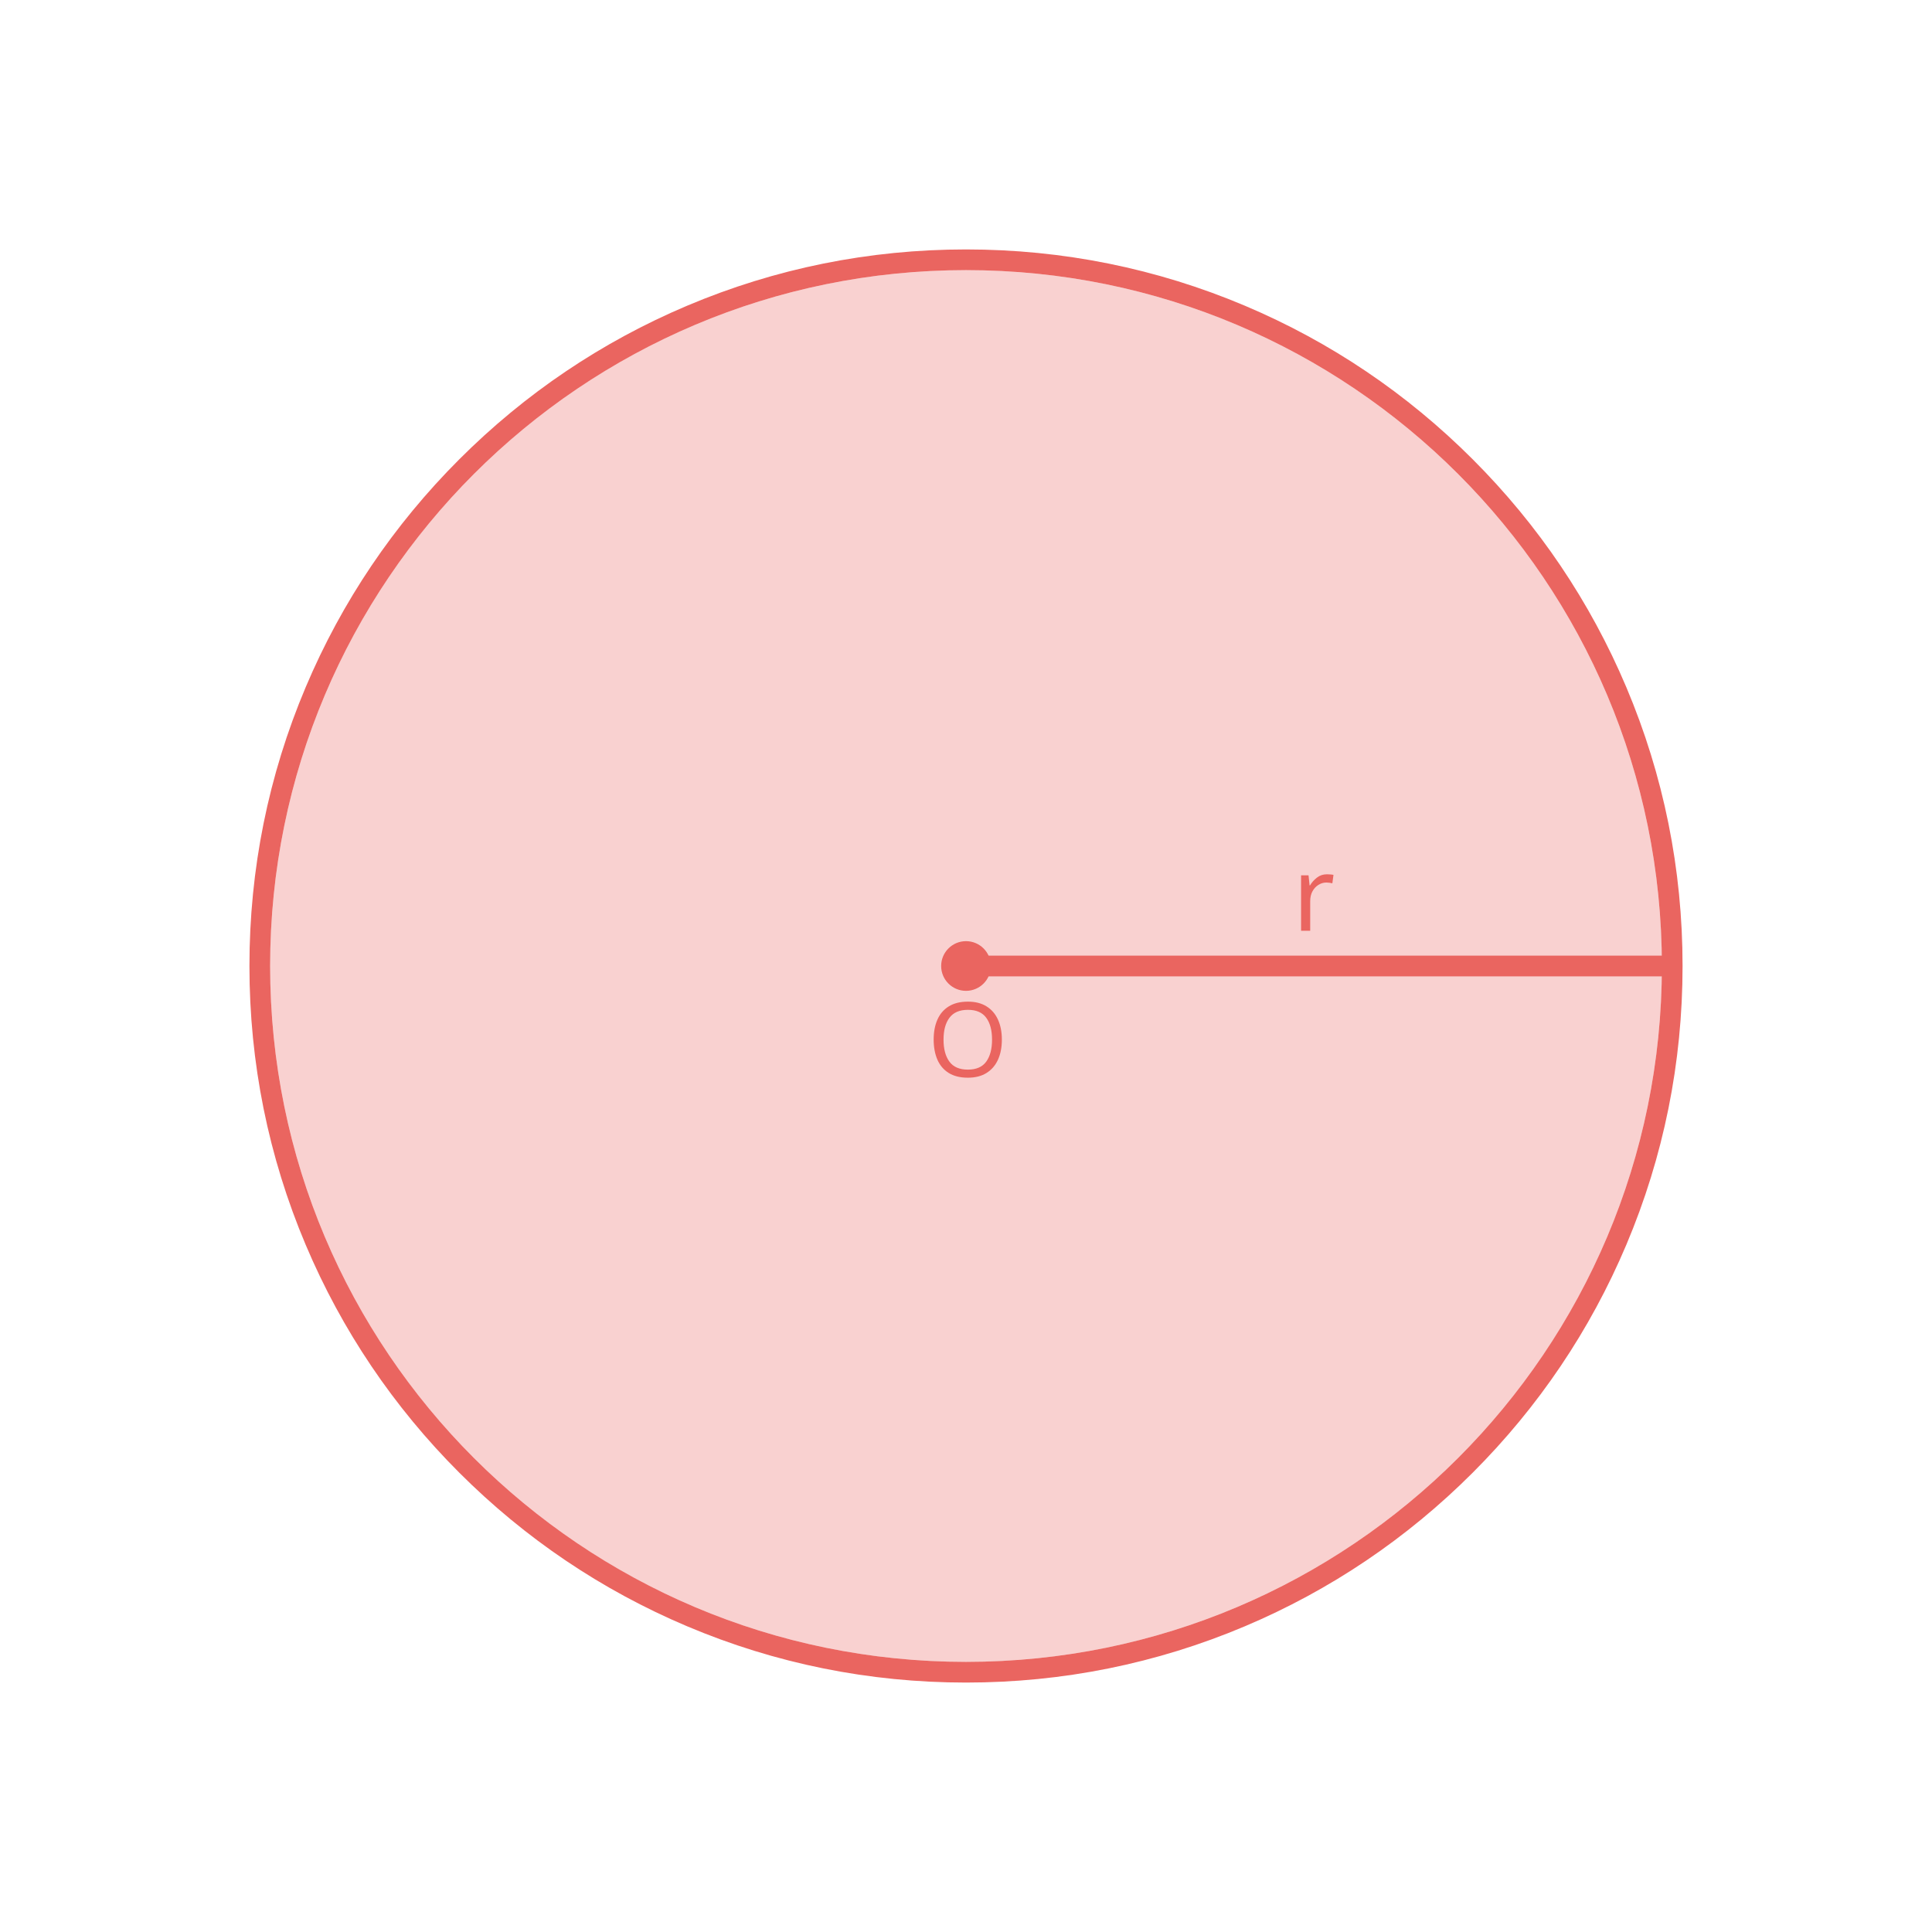
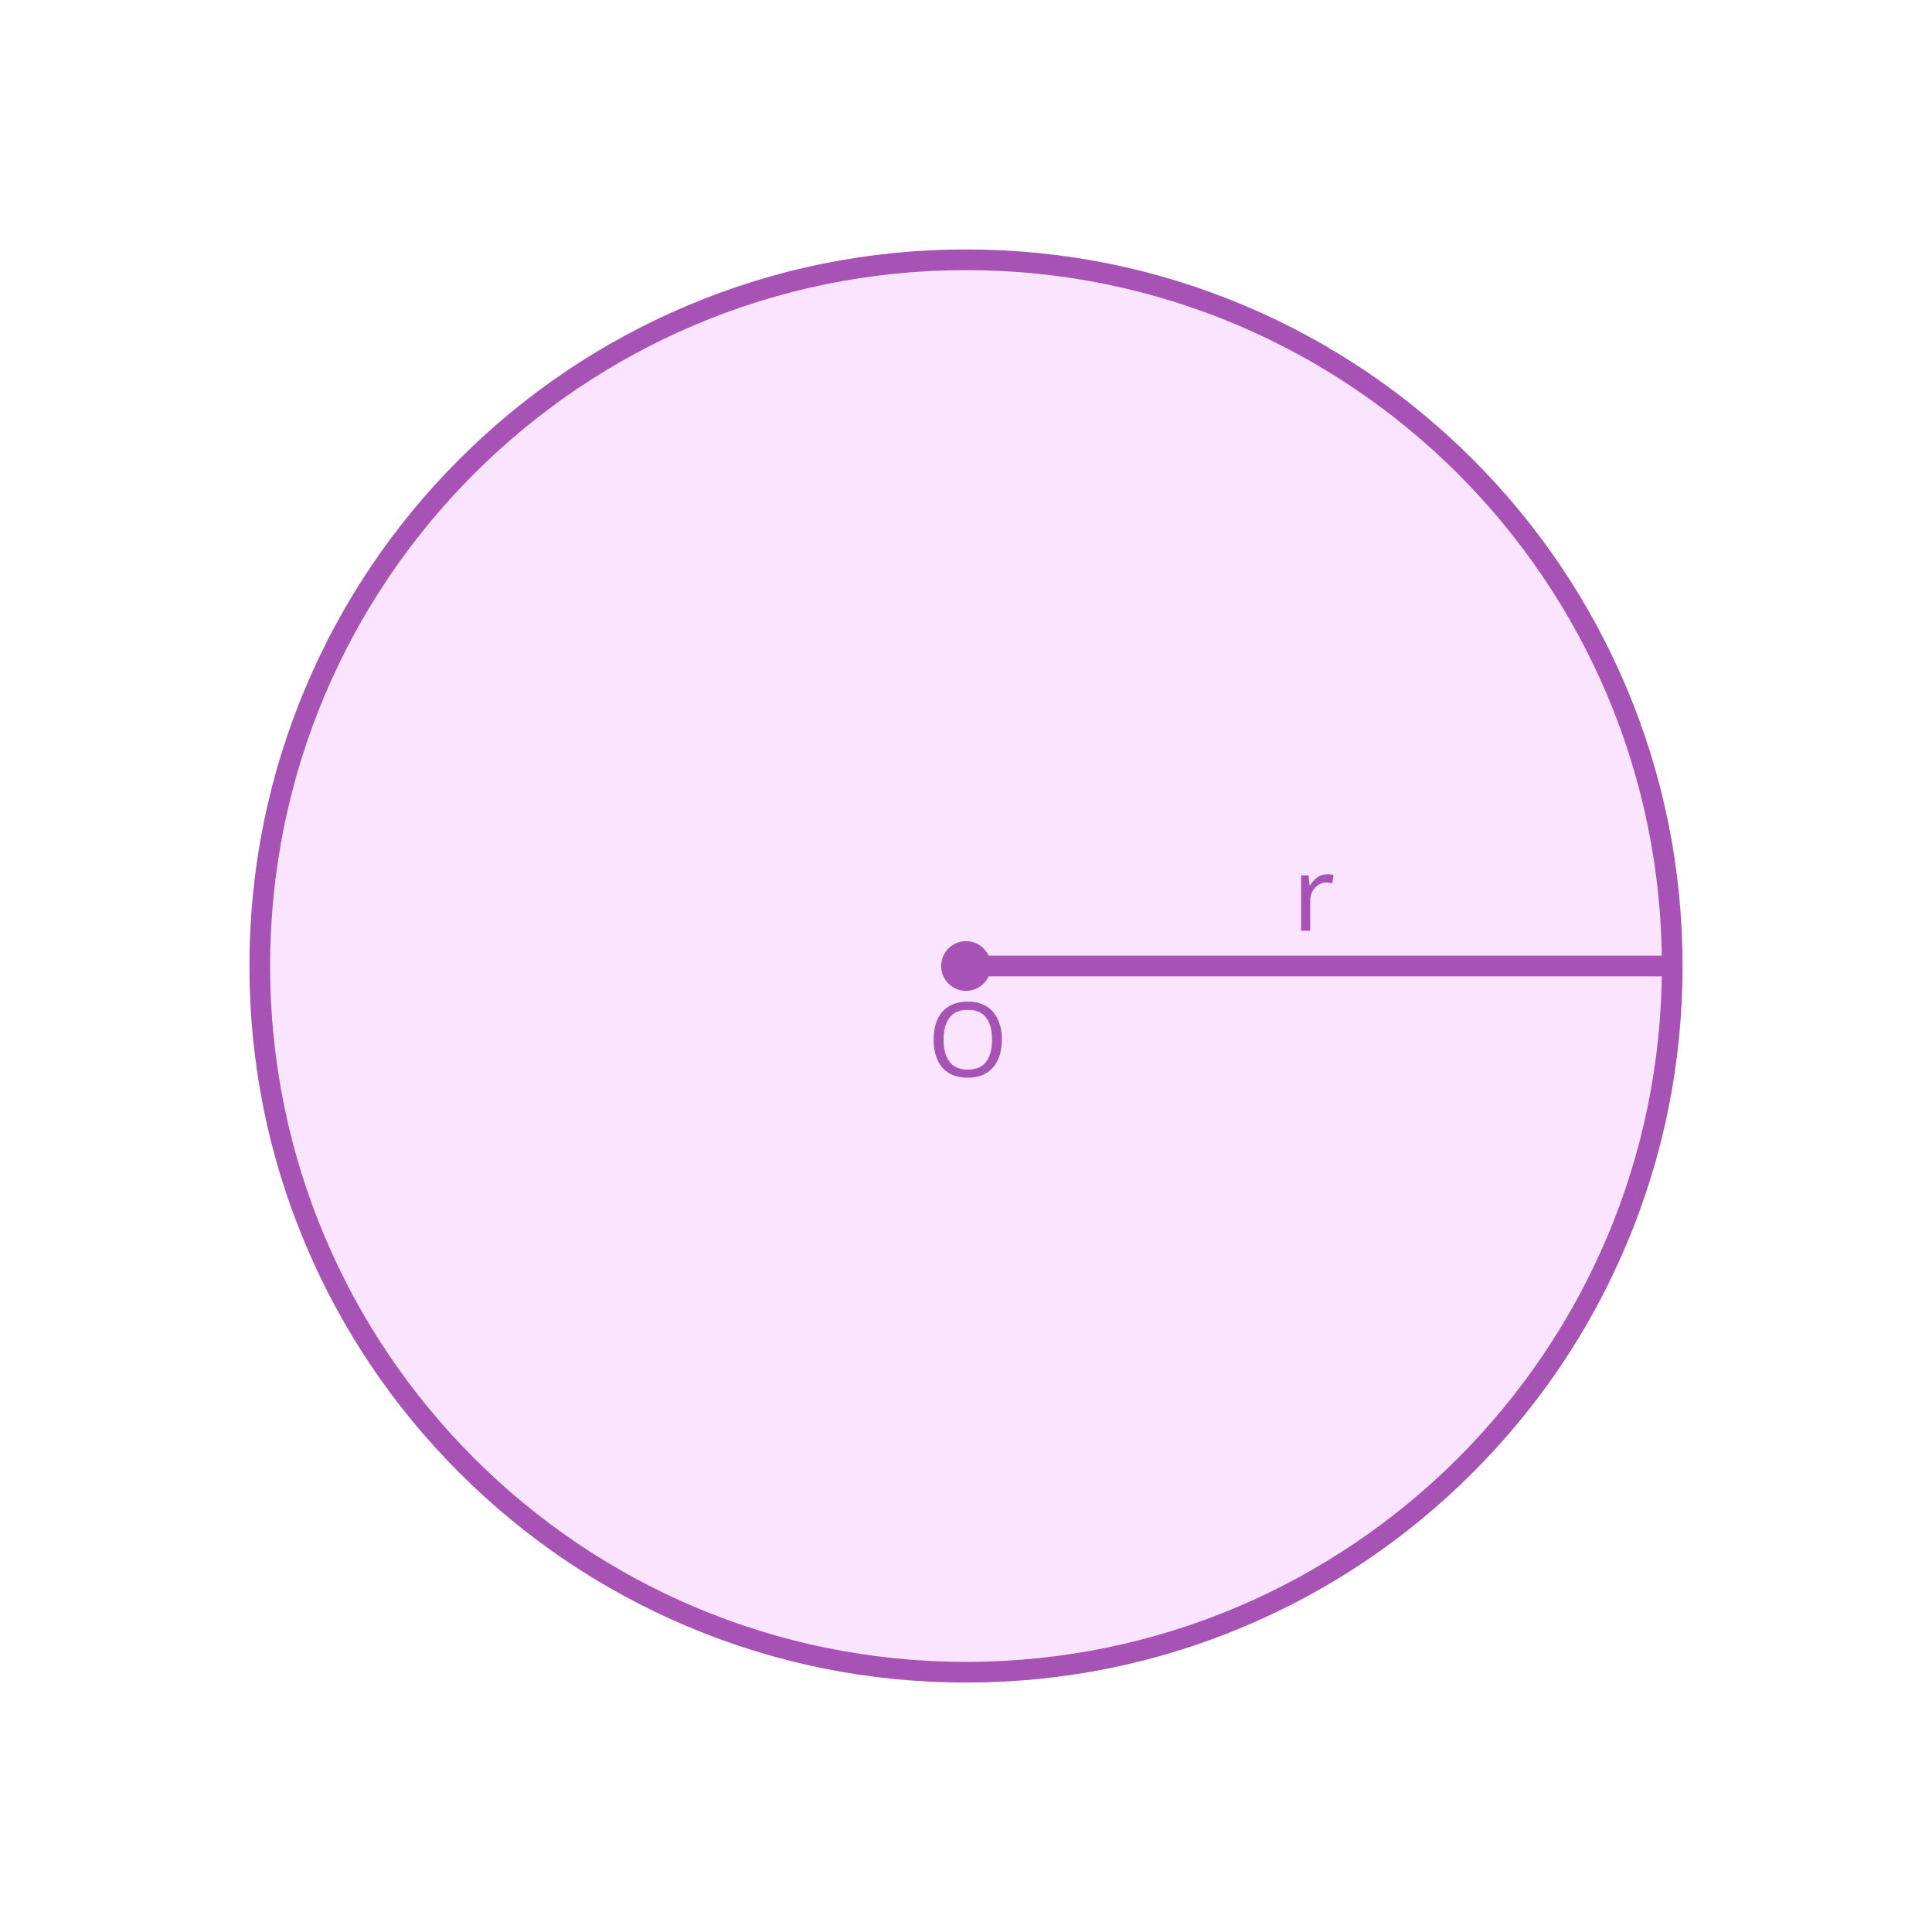
<svg xmlns="http://www.w3.org/2000/svg" id="design" width="560" height="560" viewBox="0 0 560 560">
  <defs>
    <style>
      .cls-1, .cls-2 {
-         font-family: Nunito, sans-serif;
-         font-size: 30px;
+         fill: #a753b5;
      }

-       .cls-1, .cls-2, .cls-3, .cls-4 {
-         fill: #ea6560;
+       .cls-3 {
+         fill: #f2a4ff;
+         opacity: .3;
+       }
+ 
+       .cls-4 {
+         fill: none;
+         stroke: #a753b5;
+         stroke-linecap: round;
+         stroke-miterlimit: 10;
+         stroke-width: 6px;
      }

      .cls-2 {
-         letter-spacing: -.02em;
-       }
- 
-       .cls-3 {
-         opacity: .3;
-       }
- 
-       .cls-5 {
-         fill: none;
-         stroke: #ea6560;
-         stroke-linecap: round;
-         stroke-miterlimit: 10;
-         stroke-width: 6px;
+         font-family: Nunito-Medium, Nunito;
+         font-size: 30px;
      }
    </style>
  </defs>
  <circle class="cls-3" cx="280" cy="280" r="201.7" />
  <g>
-     <path class="cls-4" d="M280,78.3c111.4,0,201.7,90.31,201.7,201.7s-90.31,201.7-201.7,201.7-201.7-90.31-201.7-201.7S168.6,78.3,280,78.3m0-6c-28.04,0-55.24,5.49-80.85,16.32-24.73,10.46-46.95,25.44-66.02,44.51-19.07,19.07-34.05,41.28-44.51,66.02-10.83,25.61-16.32,52.81-16.32,80.85s5.49,55.24,16.32,80.85c10.46,24.73,25.44,46.95,44.51,66.02,19.07,19.07,41.28,34.05,66.02,44.51,25.61,10.83,52.81,16.32,80.85,16.32s55.24-5.49,80.85-16.32c24.73-10.46,46.95-25.44,66.02-44.51,19.07-19.07,34.05-41.28,44.51-66.02,10.83-25.61,16.32-52.81,16.32-80.85s-5.49-55.24-16.32-80.85c-10.46-24.73-25.44-46.95-44.51-66.02-19.07-19.07-41.28-34.05-66.02-44.51-25.61-10.83-52.81-16.32-80.85-16.32h0Z" />
-     <line class="cls-5" x1="280" y1="280" x2="481.7" y2="280" />
+     <path class="cls-1" d="M280,78.3c111.4,0,201.7,90.31,201.7,201.7s-90.31,201.7-201.7,201.7-201.7-90.31-201.7-201.7S168.6,78.3,280,78.3m0-6c-28.04,0-55.24,5.49-80.85,16.32-24.73,10.46-46.95,25.44-66.02,44.51-19.07,19.07-34.05,41.29-44.51,66.02-10.83,25.61-16.32,52.81-16.32,80.85s5.49,55.24,16.32,80.85c10.46,24.73,25.44,46.95,44.51,66.02,19.07,19.07,41.29,34.05,66.02,44.51,25.61,10.83,52.81,16.32,80.85,16.32s55.24-5.49,80.85-16.32c24.73-10.46,46.95-25.44,66.02-44.51,19.07-19.07,34.05-41.29,44.51-66.02,10.83-25.61,16.32-52.81,16.32-80.85s-5.49-55.24-16.32-80.85c-10.46-24.73-25.44-46.95-44.51-66.02-19.07-19.07-41.29-34.05-66.02-44.51-25.61-10.83-52.81-16.32-80.85-16.32h0Z" />
+     <line class="cls-4" x1="280" y1="280" x2="481.7" y2="280" />
    <text class="cls-2" transform="translate(374.58 269.79)">
      <tspan x="0" y="0">r</tspan>
    </text>
-     <text class="cls-1" transform="translate(268.8 312.08)">
+     <text class="cls-2" transform="translate(268.8 312.08)">
      <tspan x="0" y="0">O</tspan>
    </text>
  </g>
-   <circle class="cls-4" cx="280" cy="280" r="7.2" />
+   <circle class="cls-1" cx="280" cy="280" r="7.2" />
</svg>
